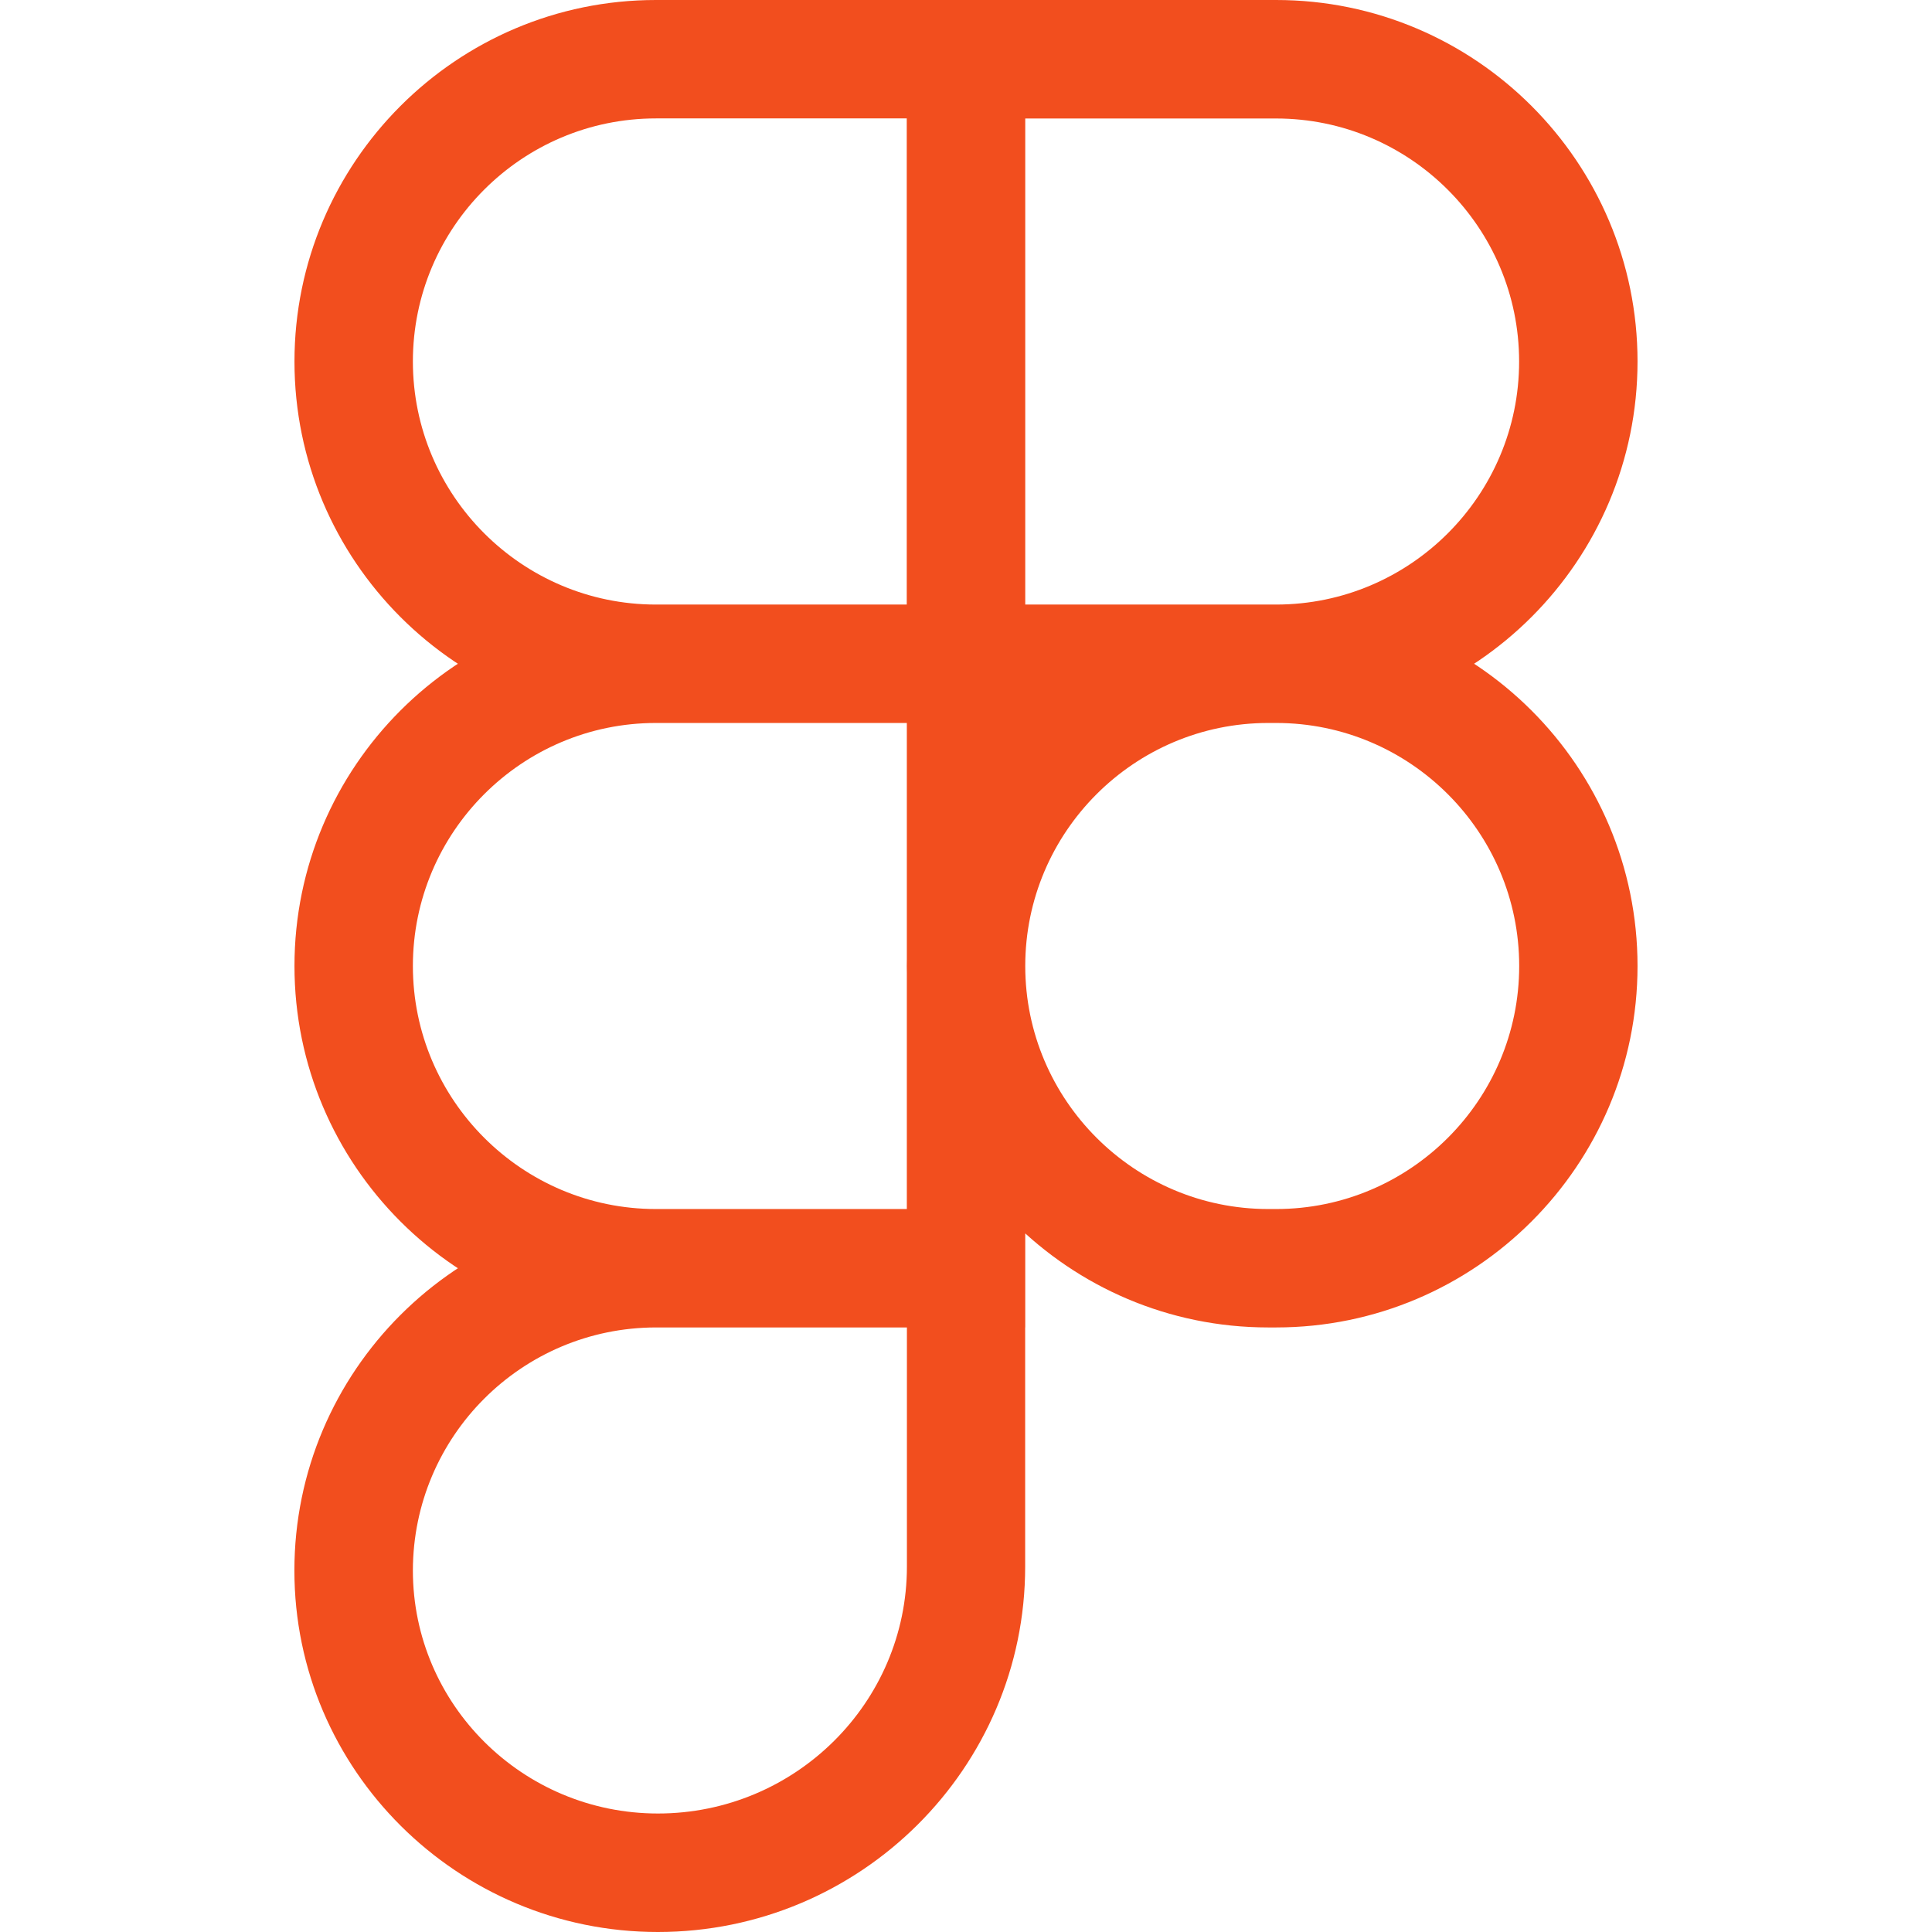
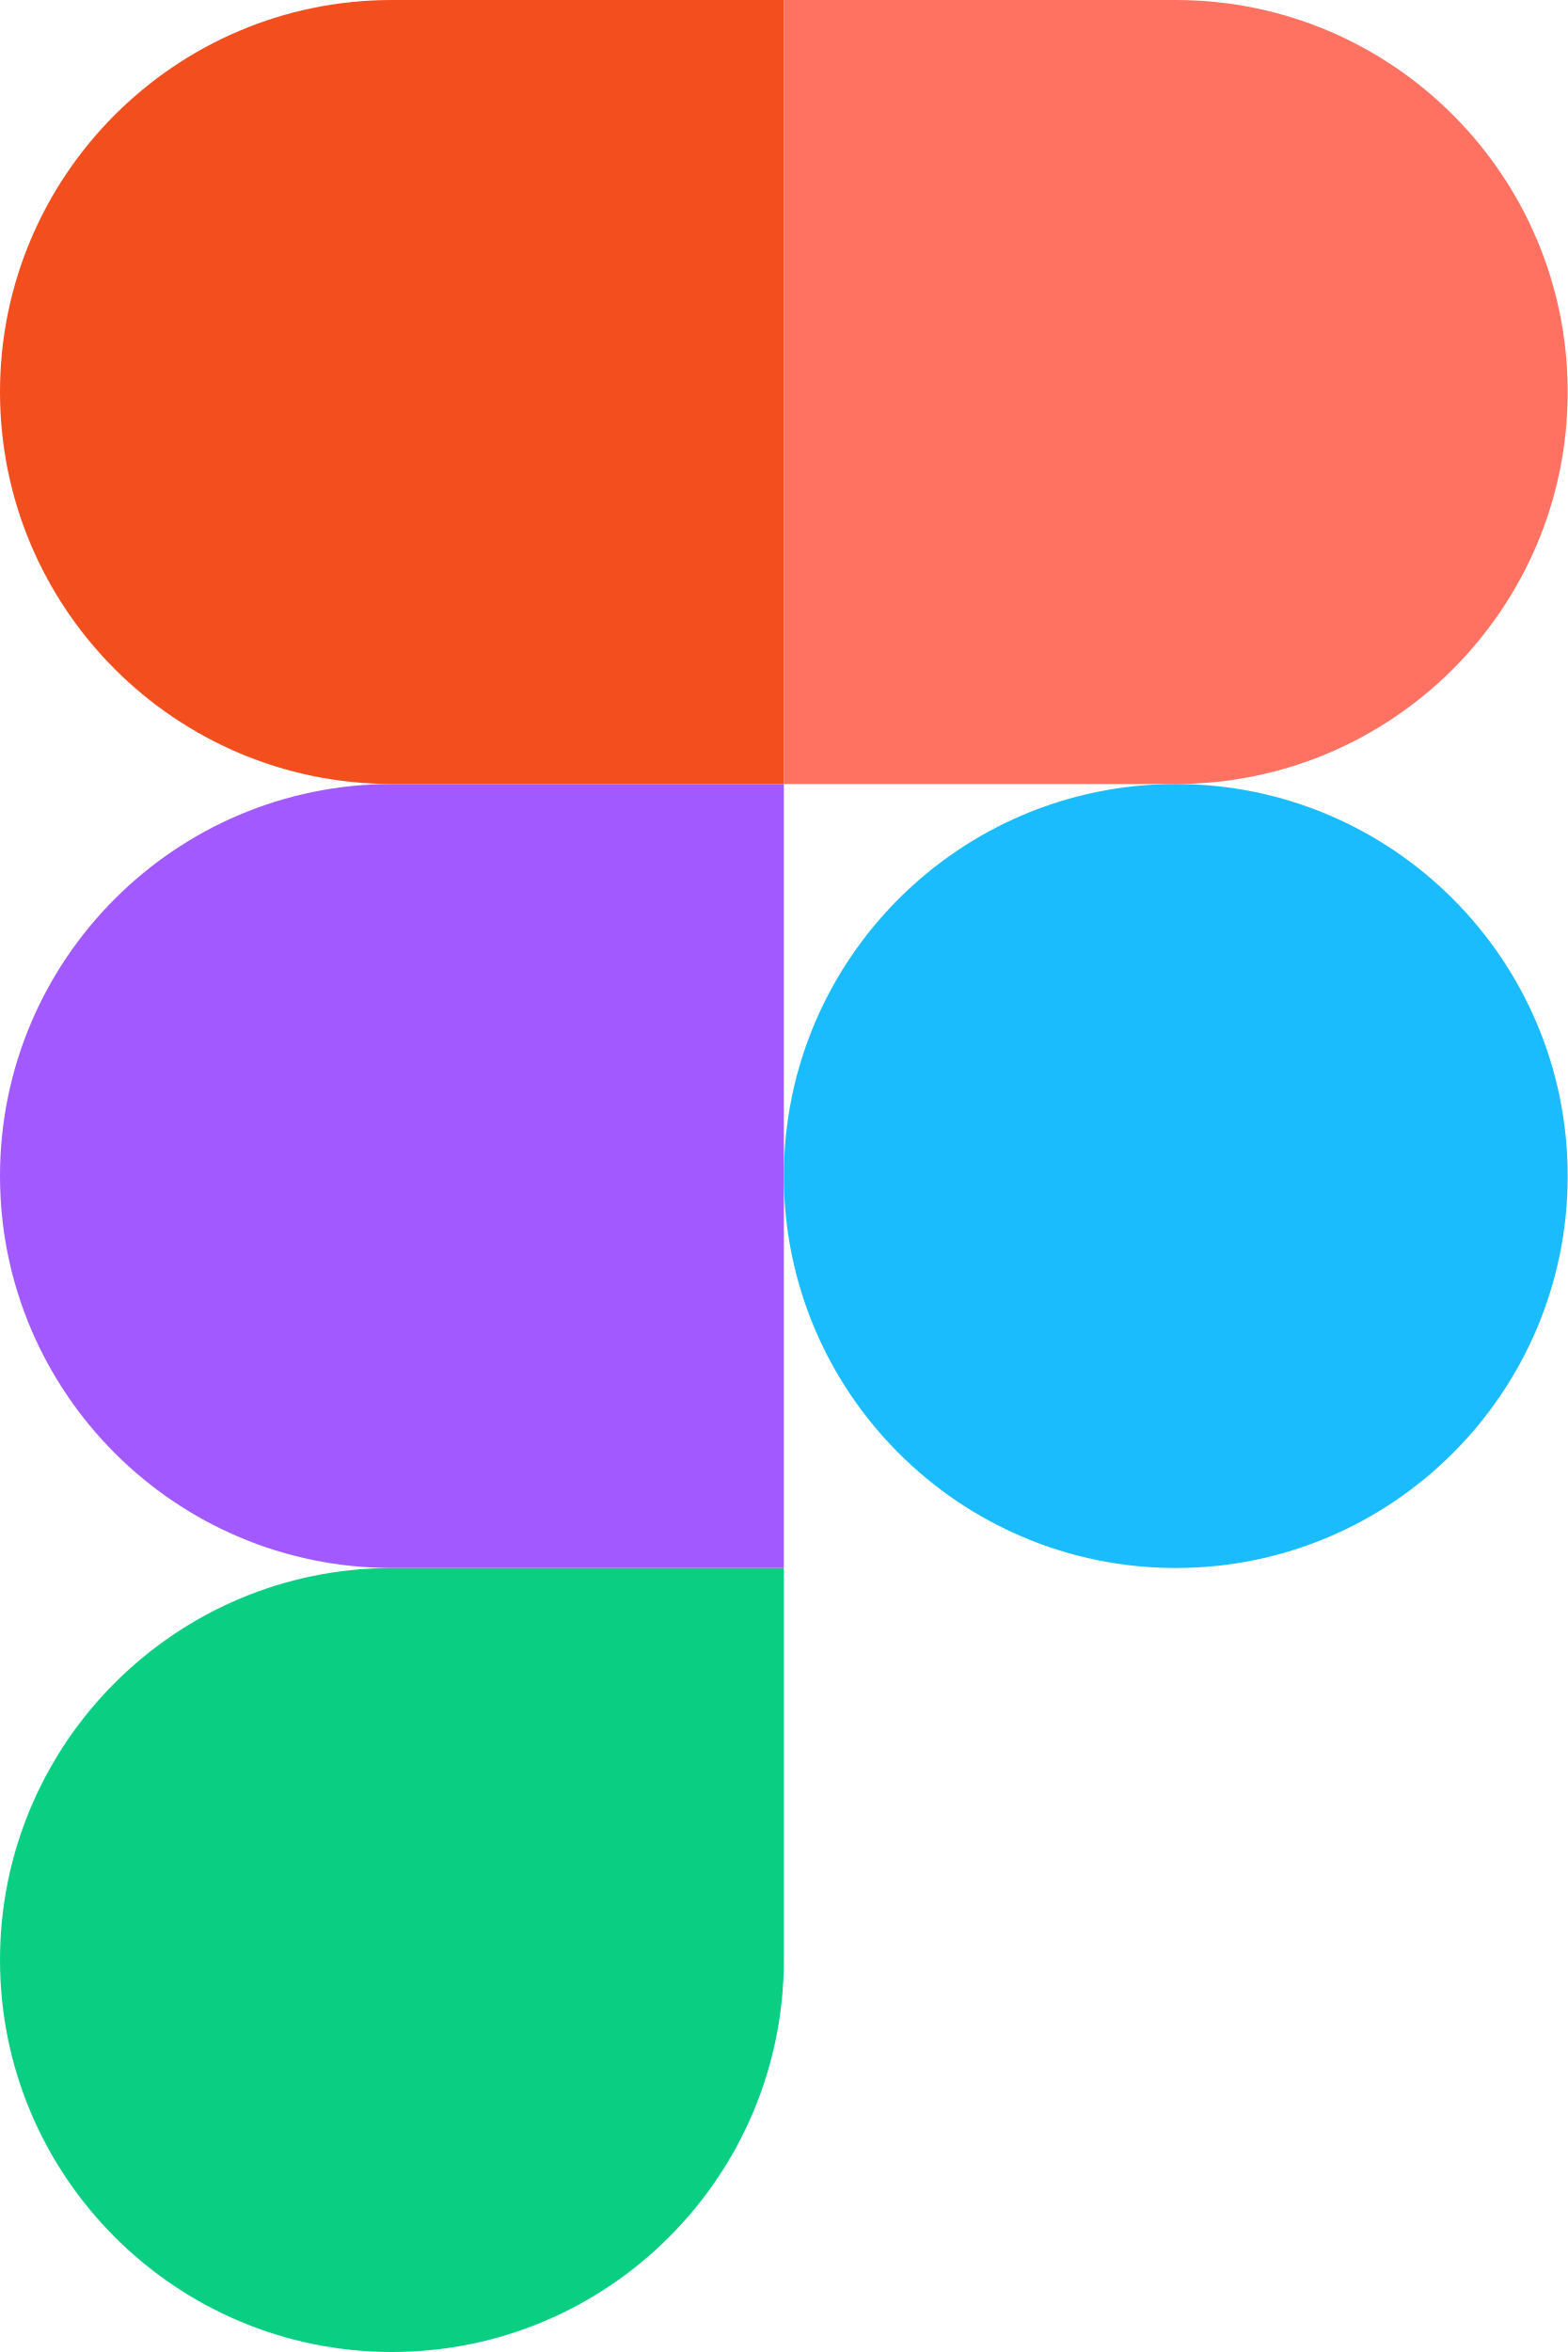
- <svg xmlns="http://www.w3.org/2000/svg" fill="#F24E1E" role="img" viewBox="0 0 24 24">
-   <path d="M15.852 8.981h-4.588V0h4.588c2.476 0 4.49 2.014 4.49 4.49s-2.014 4.491-4.49 4.491zM12.735 7.51h3.117c1.665 0 3.019-1.355 3.019-3.019s-1.355-3.019-3.019-3.019h-3.117V7.51zm0 1.471H8.148c-2.476 0-4.49-2.014-4.49-4.49S5.672 0 8.148 0h4.588v8.981zm-4.587-7.51c-1.665 0-3.019 1.355-3.019 3.019s1.354 3.02 3.019 3.02h3.117V1.471H8.148zm4.587 15.019H8.148c-2.476 0-4.49-2.014-4.49-4.49s2.014-4.49 4.49-4.49h4.588v8.98zM8.148 8.981c-1.665 0-3.019 1.355-3.019 3.019s1.355 3.019 3.019 3.019h3.117V8.981H8.148zM8.172 24c-2.489 0-4.515-2.014-4.515-4.49s2.014-4.49 4.49-4.49h4.588v4.441c0 2.503-2.047 4.539-4.563 4.539zm-.024-7.51a3.023 3.023 0 0 0-3.019 3.019c0 1.665 1.365 3.019 3.044 3.019 1.705 0 3.093-1.376 3.093-3.068v-2.97H8.148zm7.704 0h-.098c-2.476 0-4.49-2.014-4.49-4.49s2.014-4.49 4.49-4.49h.098c2.476 0 4.49 2.014 4.49 4.49s-2.014 4.49-4.49 4.49zm-.097-7.509c-1.665 0-3.019 1.355-3.019 3.019s1.355 3.019 3.019 3.019h.098c1.665 0 3.019-1.355 3.019-3.019s-1.355-3.019-3.019-3.019h-.098z" />
+ <svg xmlns="http://www.w3.org/2000/svg" width="256px" height="384px" viewBox="0 0 256 384" version="1.1" preserveAspectRatio="xMidYMid">
+   <g>
+     <path d="M64,384 C99.328,384 128,355.328 128,320 L128,256 L64,256 C28.672,256 0,284.672 0,320 C0,355.328 28.672,384 64,384 Z" fill="#0ACF83" />
+     <path d="M0,192 C0,156.672 28.672,128 64,128 L128,128 L128,256 L64,256 C28.672,256 0,227.328 0,192 Z" fill="#A259FF" />
+     <path d="M0,64 C0,28.672 28.672,0 64,0 L128,0 L128,128 L64,128 C28.672,128 0,99.328 0,64 Z" fill="#F24E1E" />
+     <path d="M128,0 L192,0 C227.328,0 256,28.672 256,64 C256,99.328 227.328,128 192,128 L128,128 L128,0 Z" fill="#FF7262" />
+     <path d="M256,192 C256,227.328 227.328,256 192,256 C156.672,256 128,227.328 128,192 C128,156.672 156.672,128 192,128 C227.328,128 256,156.672 256,192 Z" fill="#1ABCFE" />
+   </g>
</svg>
